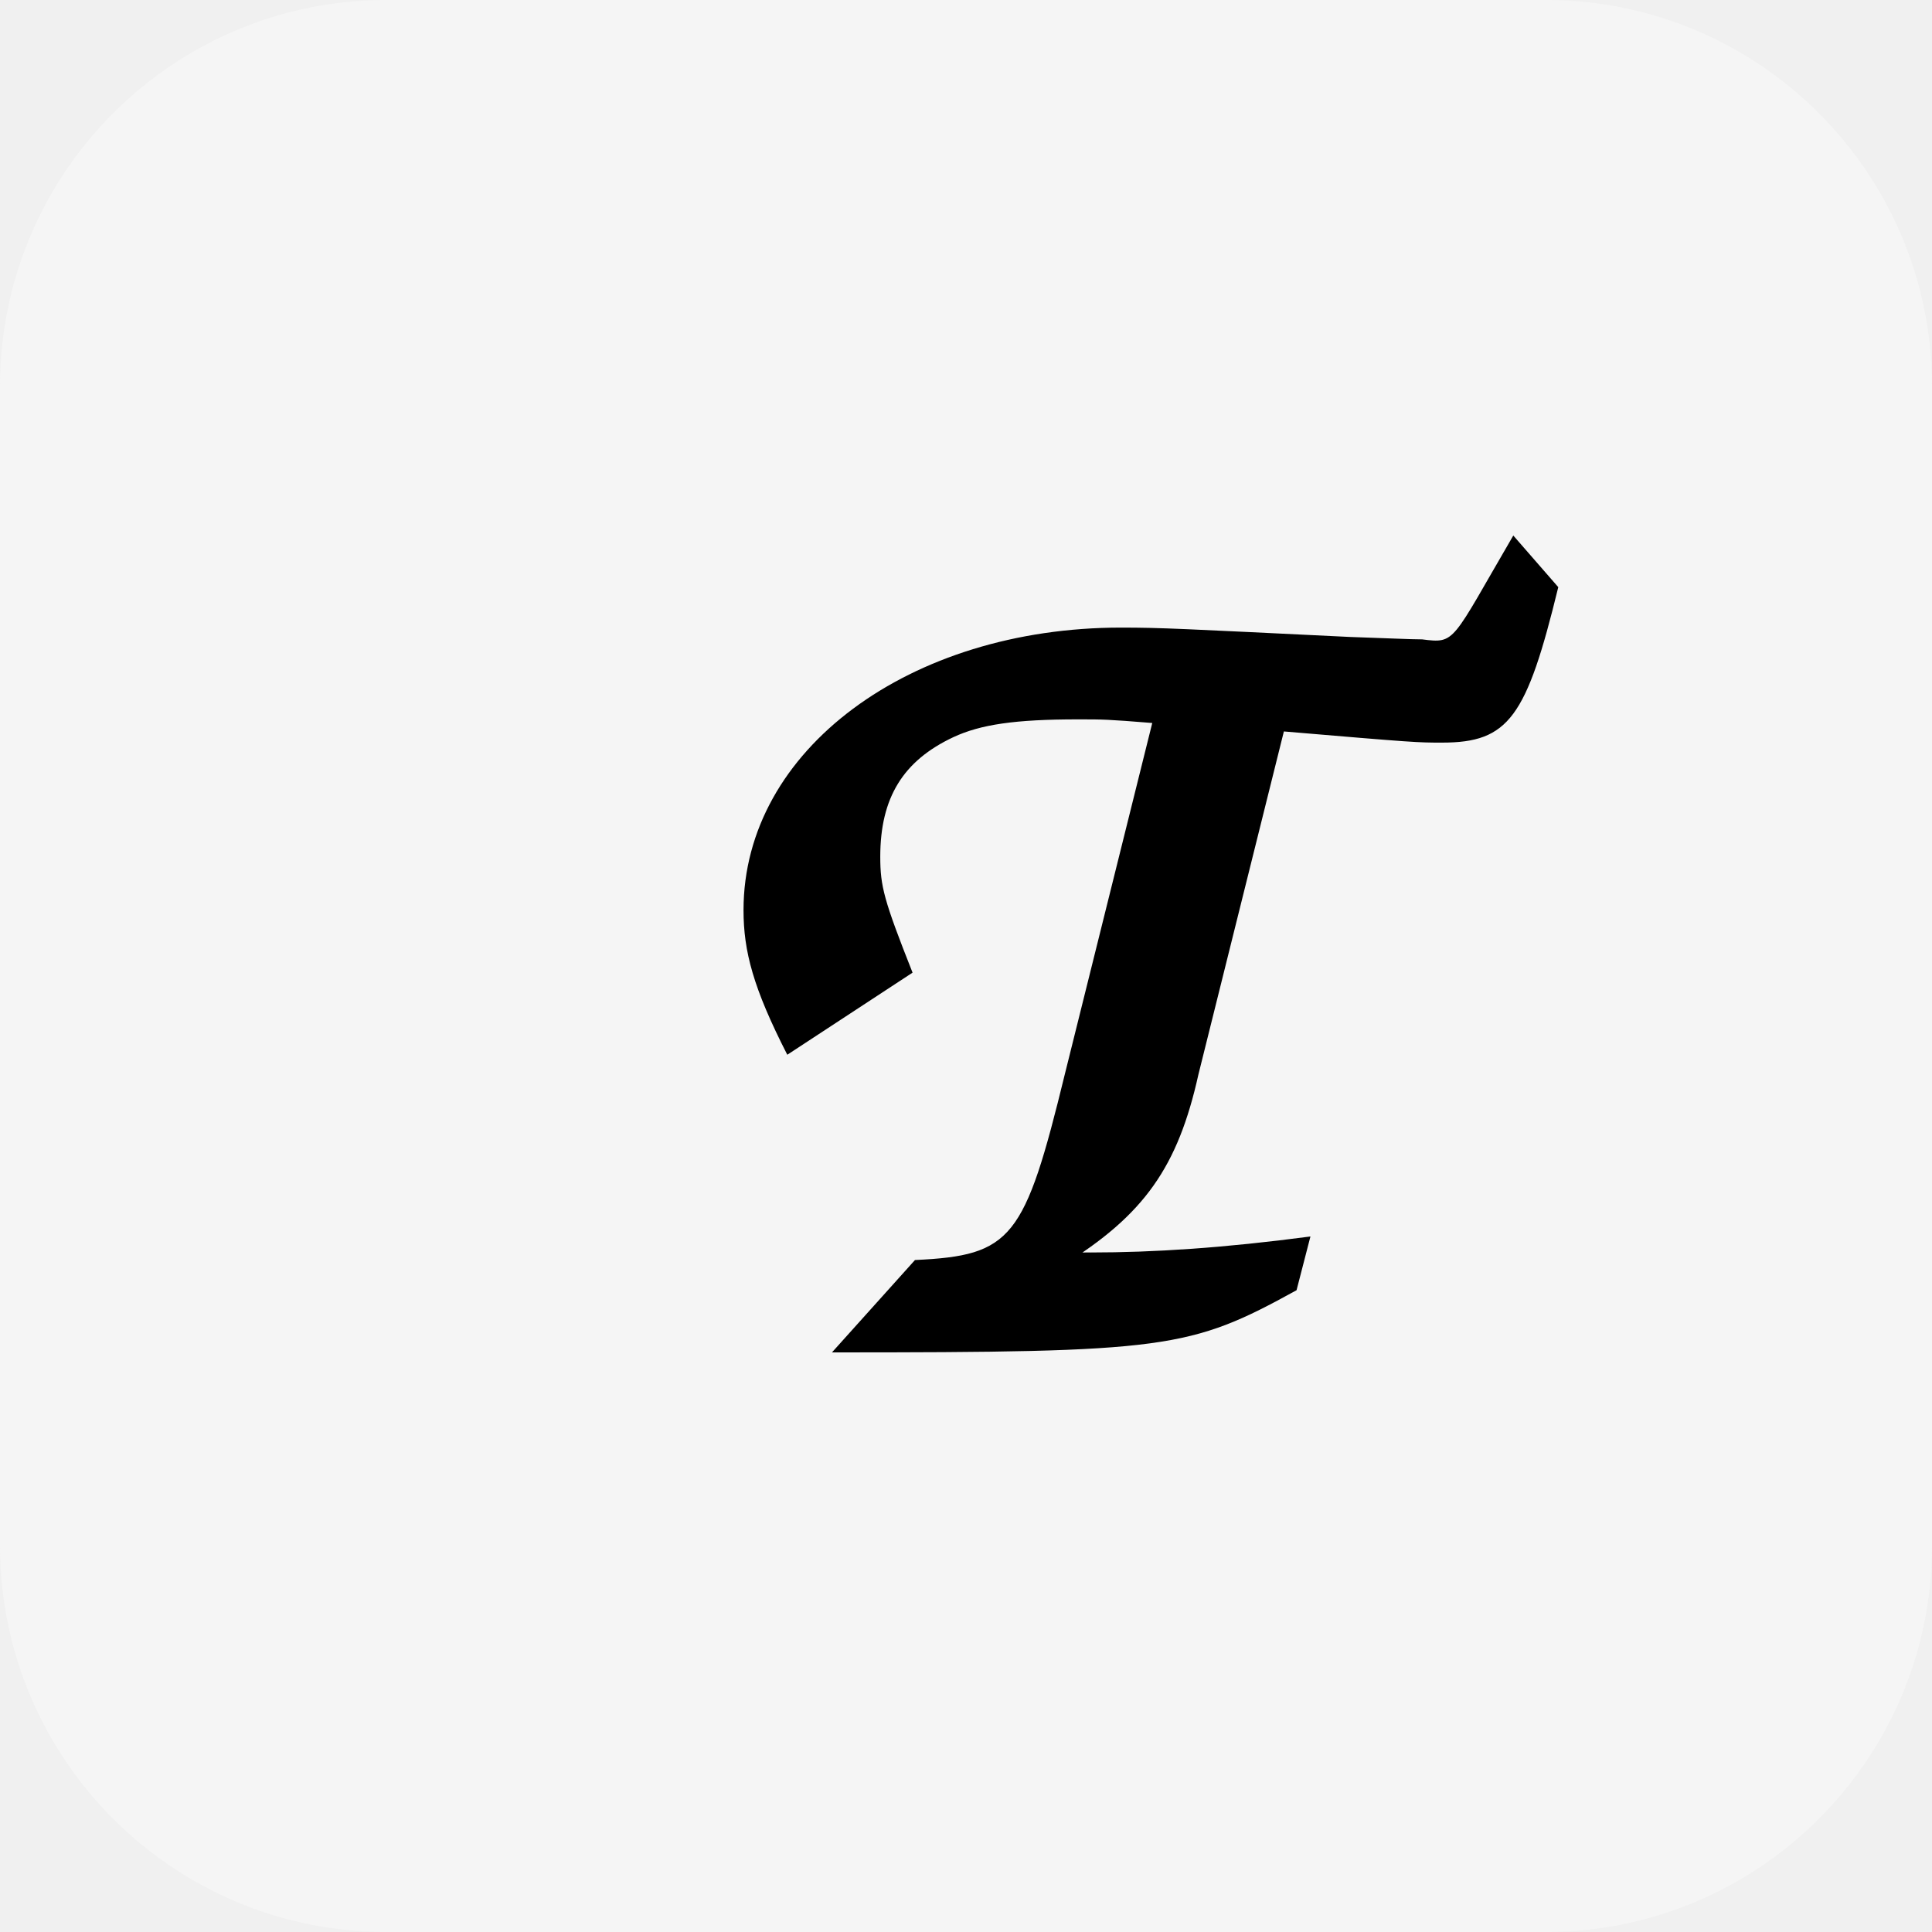
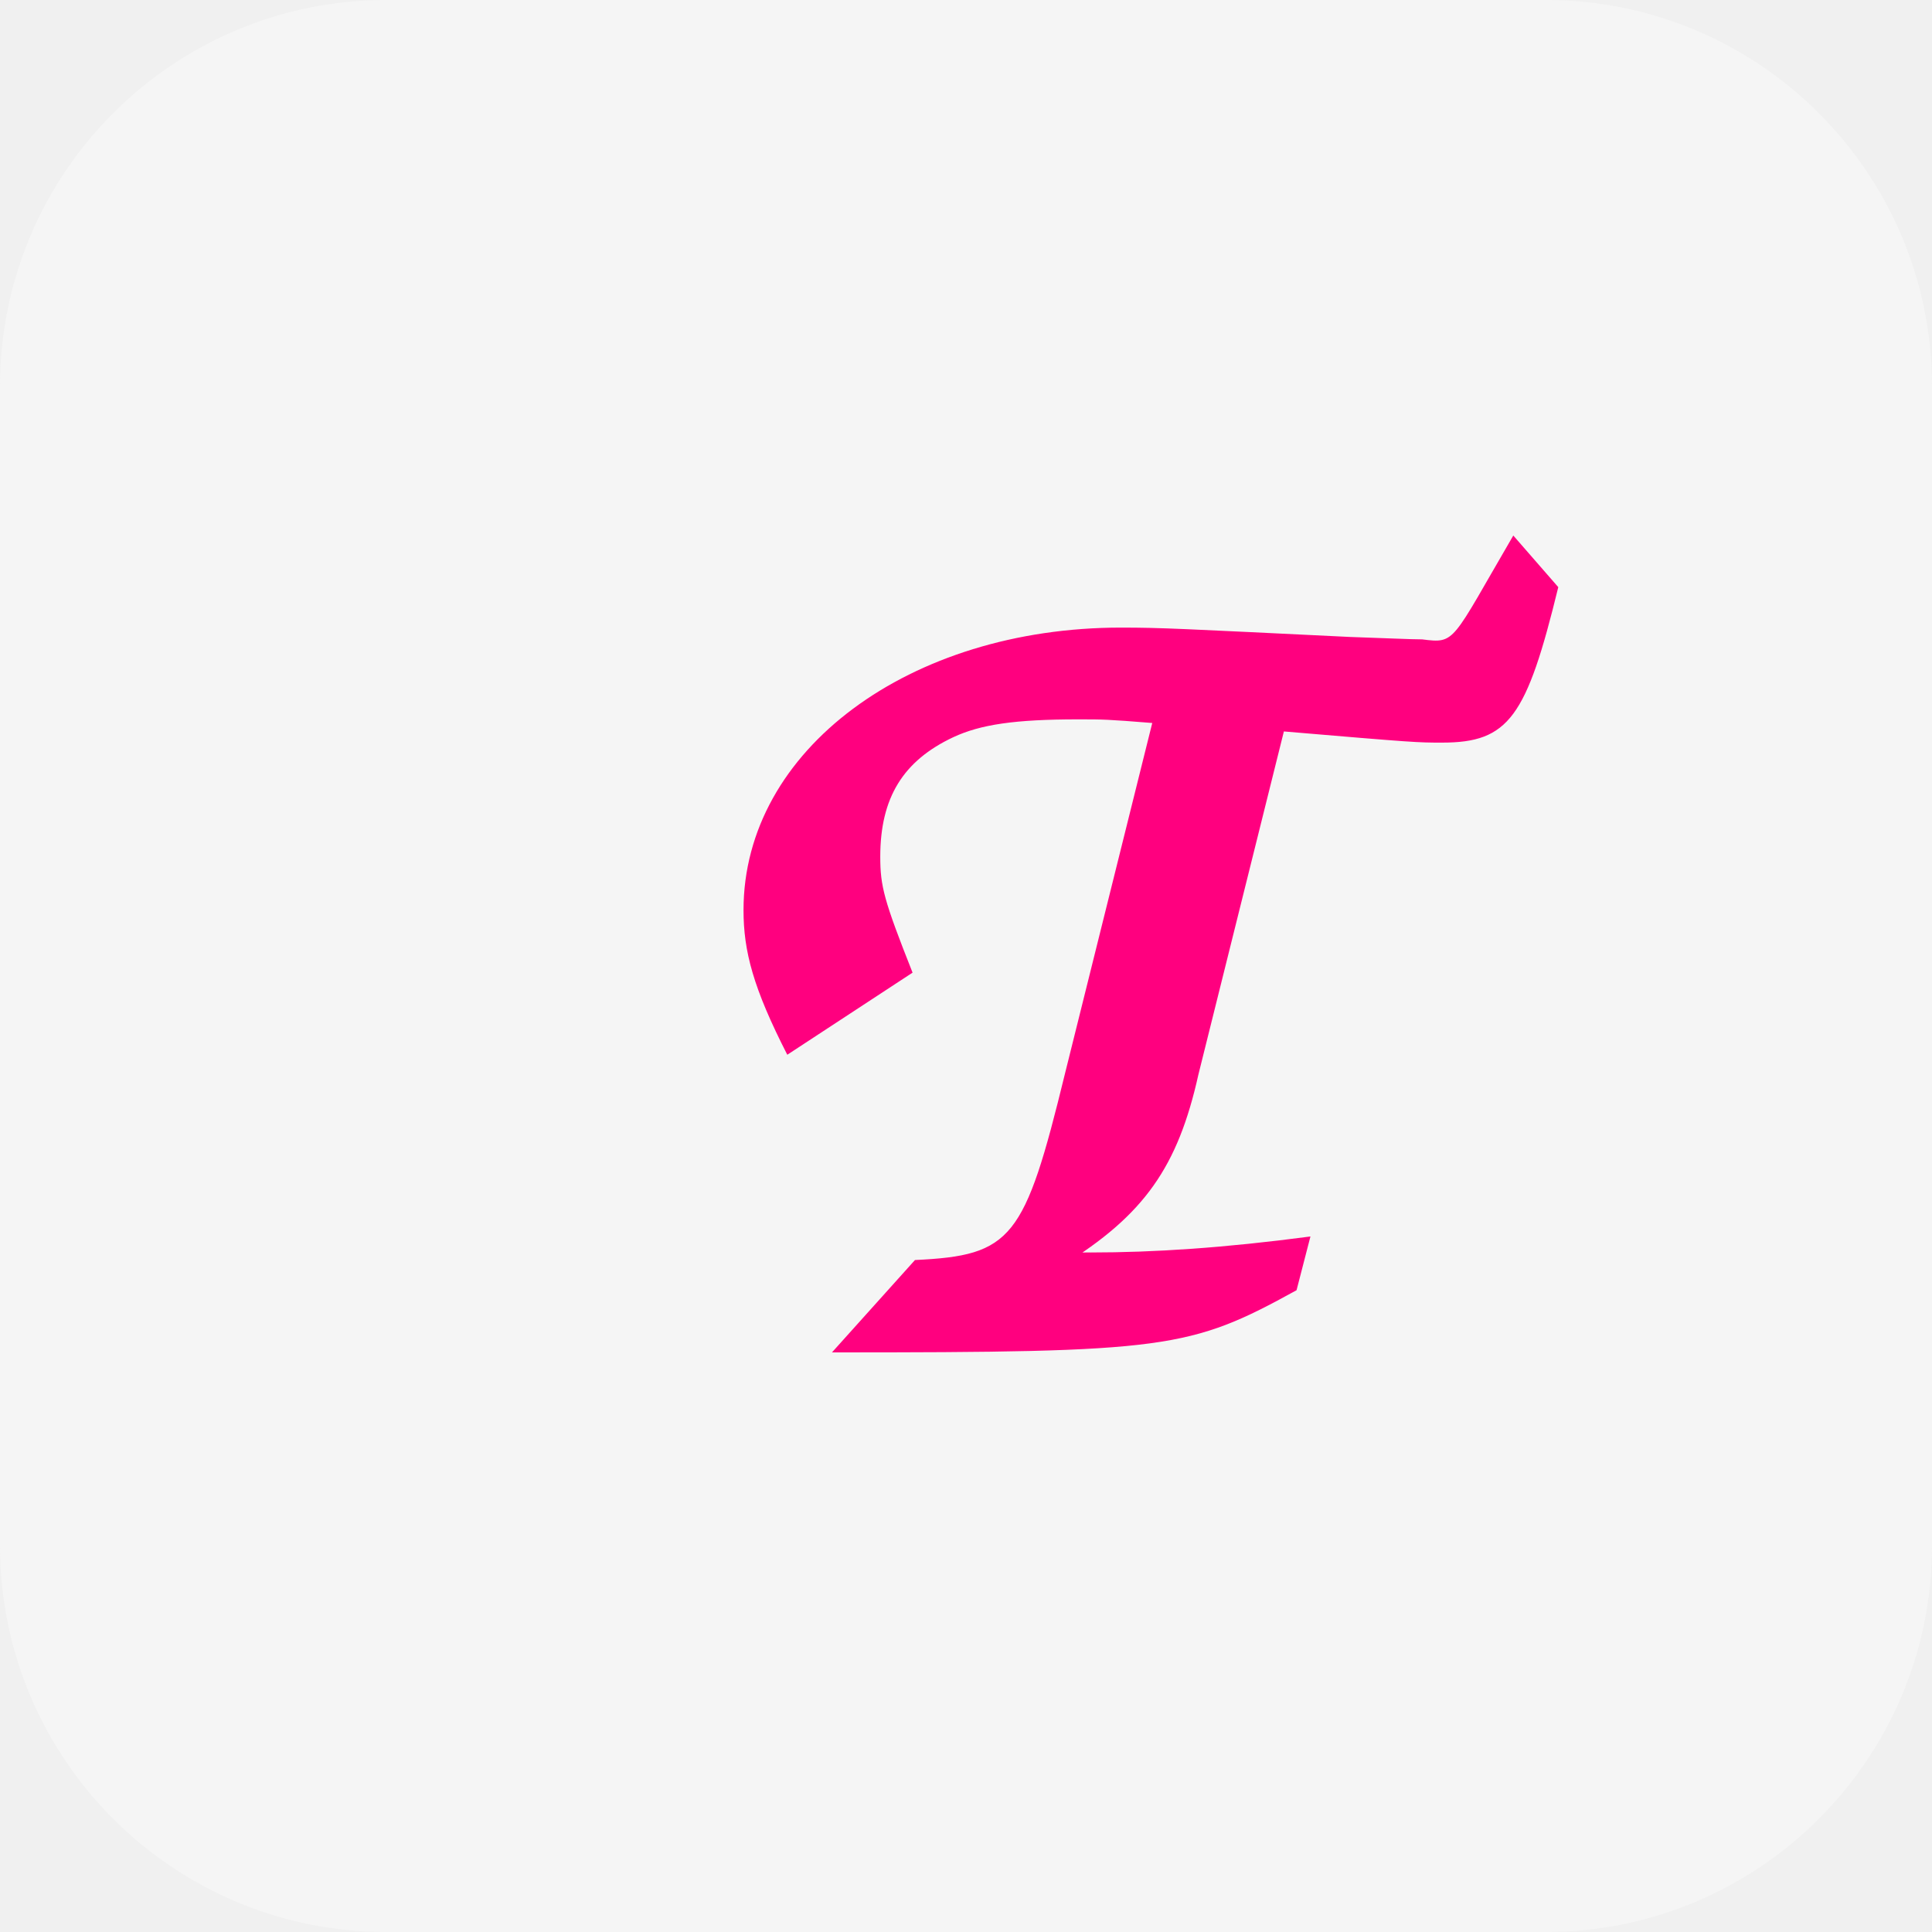
<svg xmlns="http://www.w3.org/2000/svg" viewBox="0 0 100 100">
  <style>
    @media (prefers-color-scheme: dark) {
      rect {
        fill: #1e1e1e;
      }
      text {
-         fill: white;
+         fill: #ff007f;
      }
    }
    @media (prefers-color-scheme: light) {
      rect {
        fill: #f5f5f5;
      }
      text {
-         fill: black;
+         fill: #ff007f;
      }
    }
  </style>
  <rect width="100" height="100" rx="20" fill="#f5f5f5" />
-   <text x="50" y="70" font-size="60" text-anchor="middle" fill="black" font-family="cursive" font-weight="bold">T</text>
+   <text x="50" y="70" font-size="60" text-anchor="middle" fill="#ff007f" font-family="cursive" font-weight="bold">T</text>
</svg>
